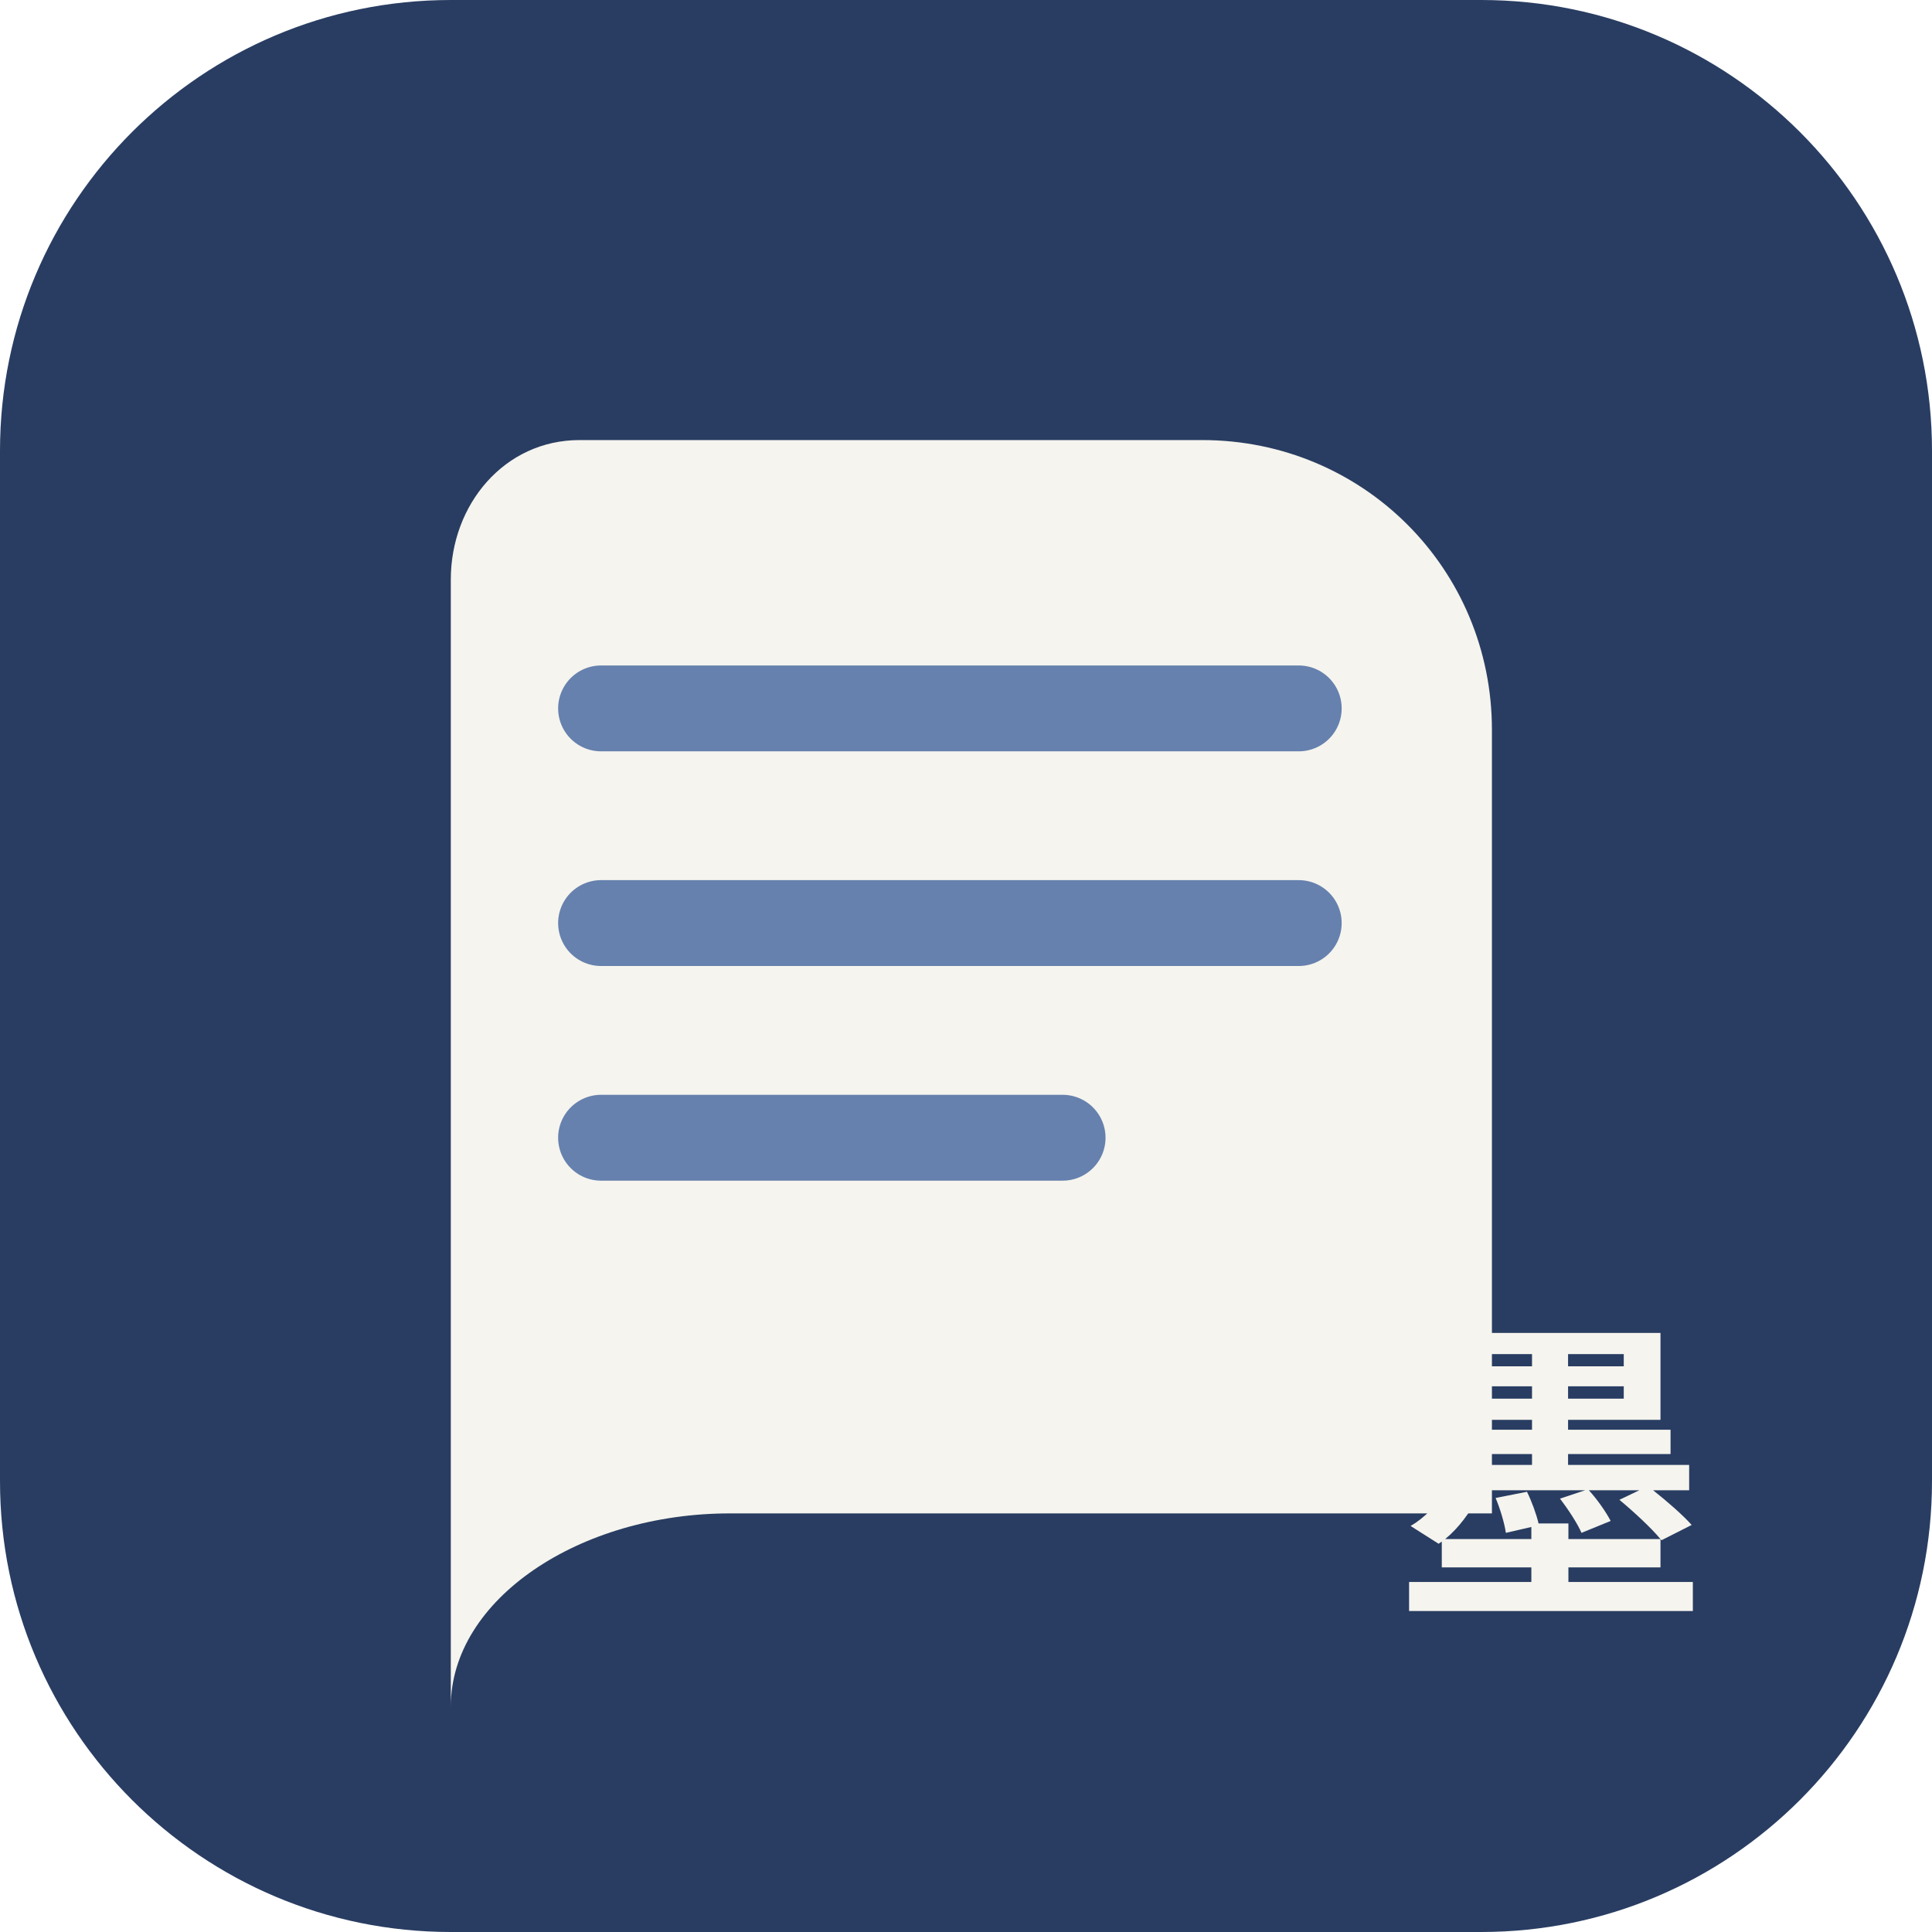
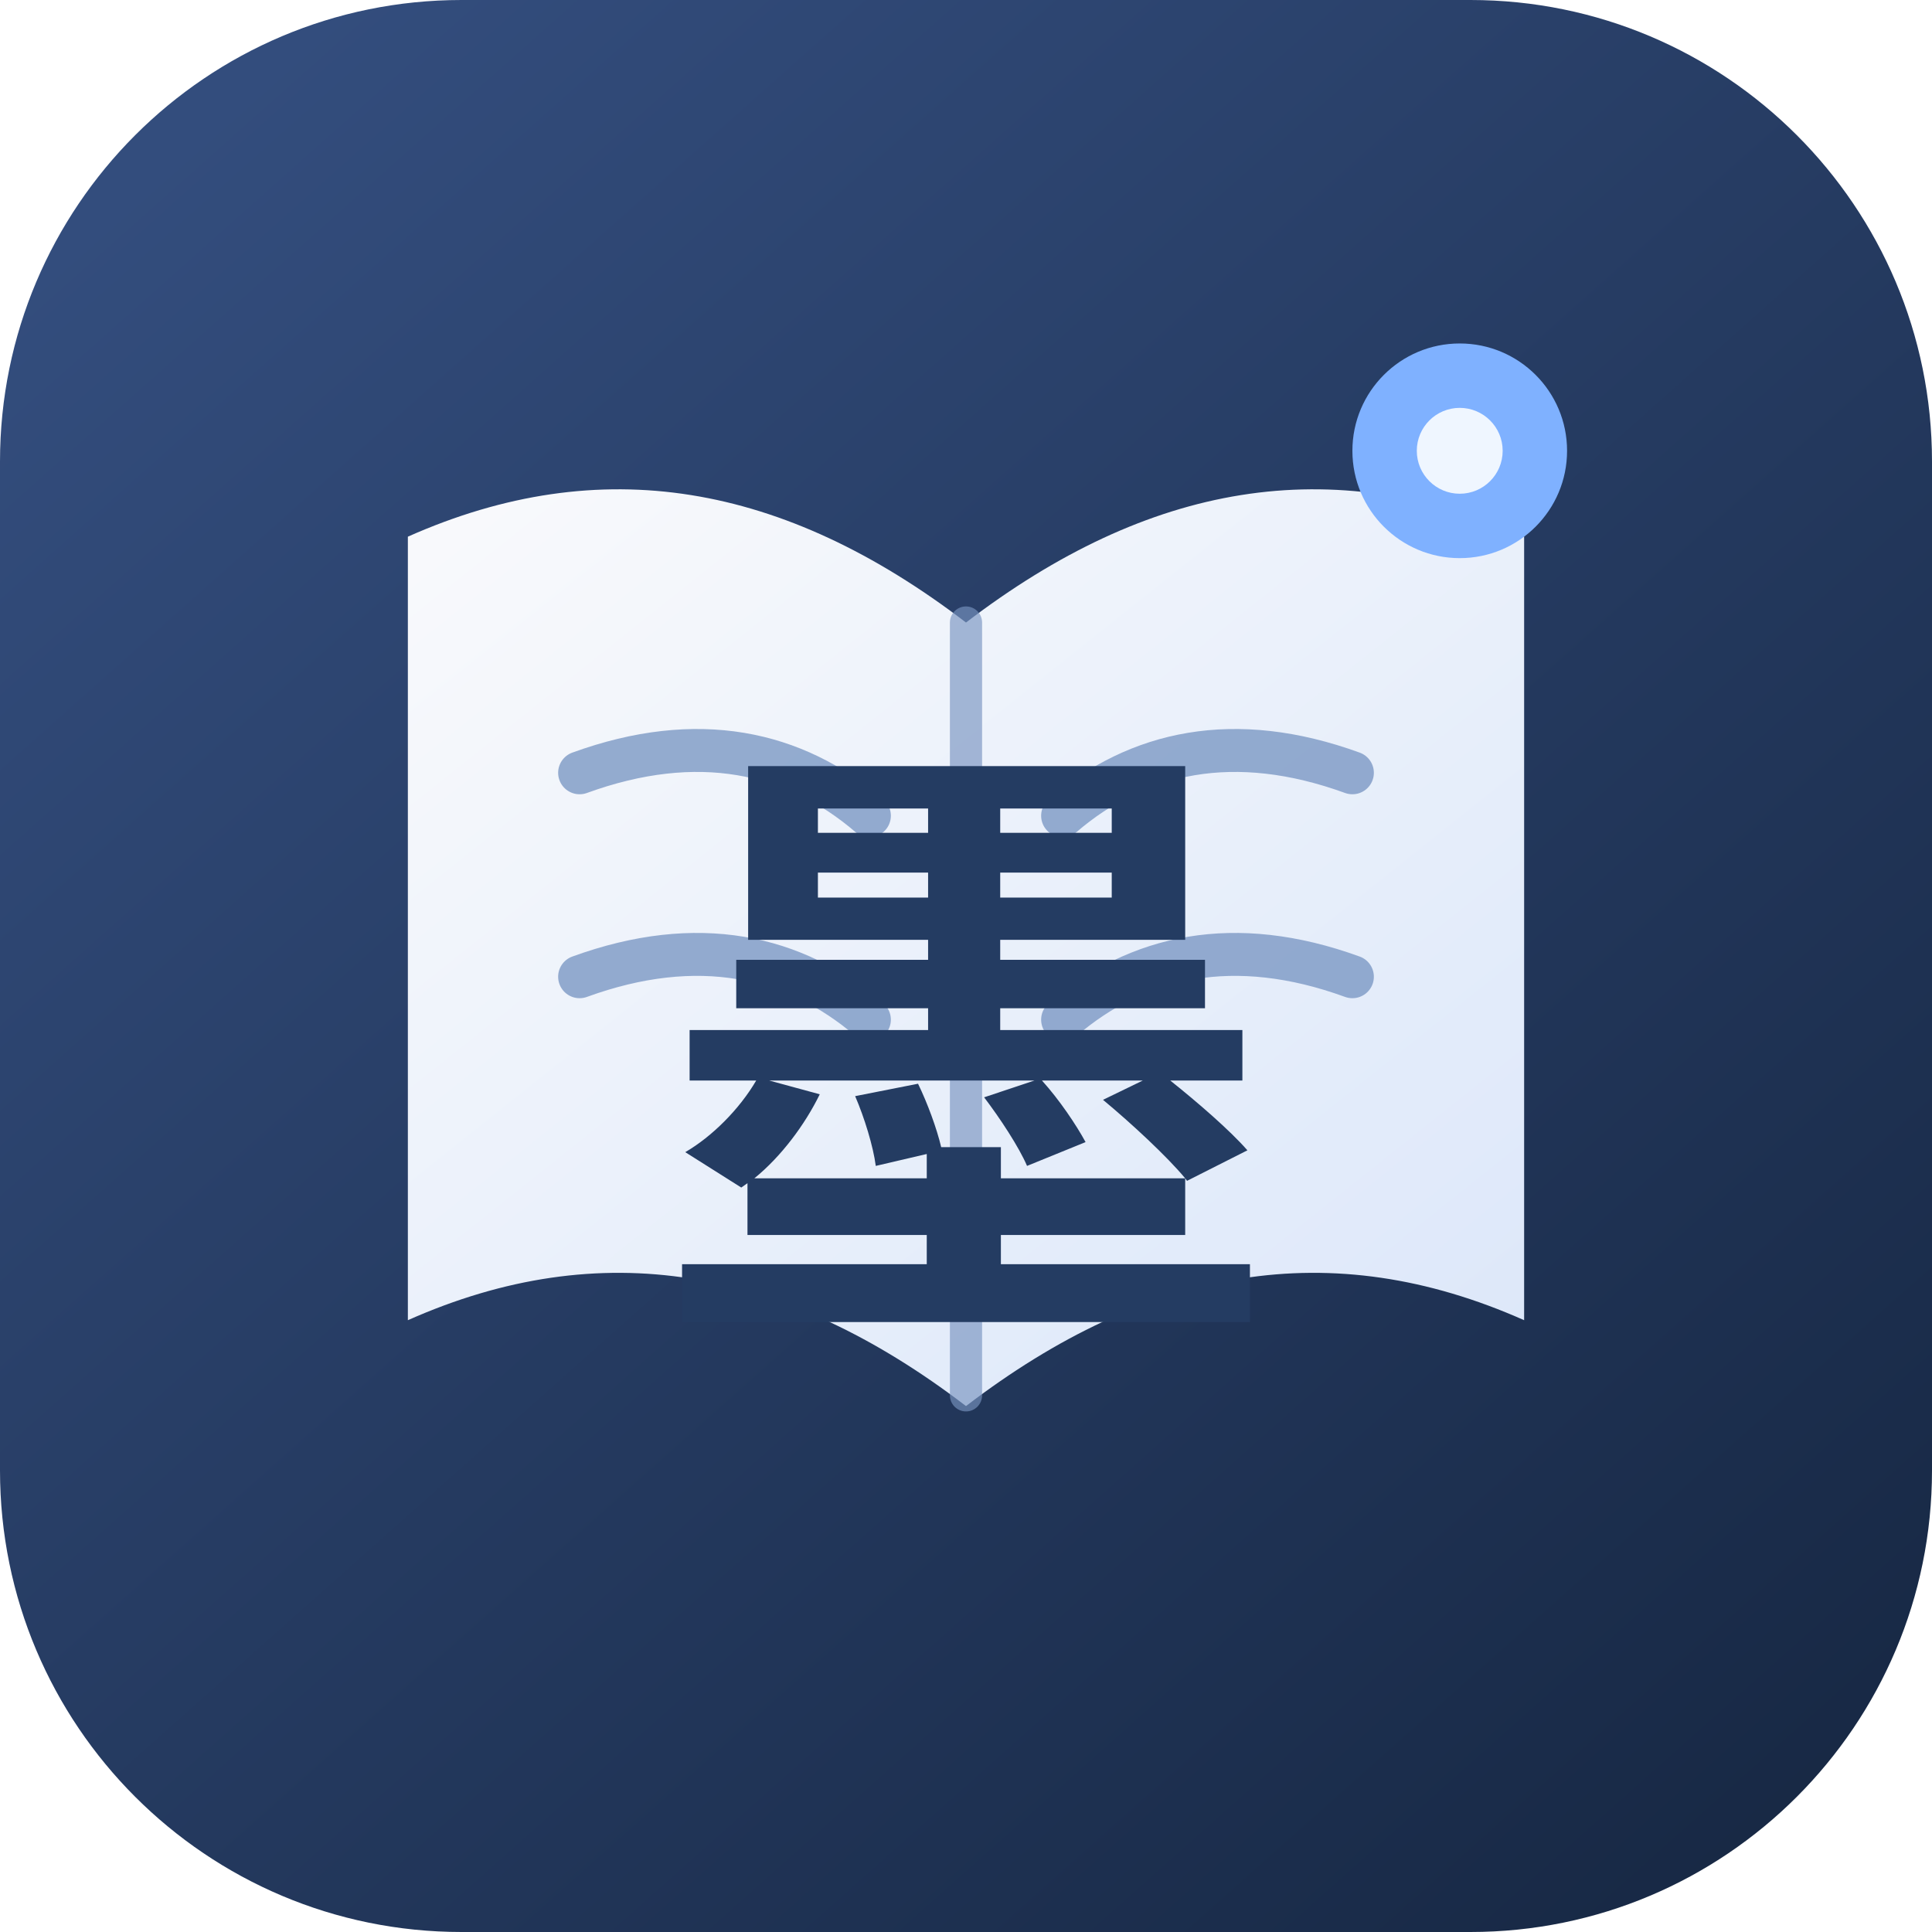
- <svg xmlns="http://www.w3.org/2000/svg" viewBox="0 0 180 180">
-   <rect width="180" height="180" rx="42" fill="#293d62" />
-   <path d="M42 41h70c15 0 27 12 27 27v73H68c-14 0-26 8-26 18V54c0-7 5-13 12-13Z" fill="#f5f4ee" />
-   <path d="M56 66h65M56 86h65M56 106h43" stroke="#6681ae" stroke-width="8" stroke-linecap="round" />
-   <text x="130" y="148" fill="#f5f4ee" font-family="serif" font-size="29" font-weight="700">墨</text>
+ <svg xmlns="http://www.w3.org/2000/svg" viewBox="0 0 180 180" role="img" aria-label="墨间">
+   <defs>
+     <linearGradient id="bg" x1="18" y1="12" x2="164" y2="176" gradientUnits="userSpaceOnUse">
+       <stop stop-color="#334d7d" />
+       <stop offset="1" stop-color="#172844" />
+     </linearGradient>
+     <linearGradient id="paper" x1="44" y1="31" x2="138" y2="149" gradientUnits="userSpaceOnUse">
+       <stop stop-color="#fff" />
+       <stop offset="1" stop-color="#dce9fc" />
+     </linearGradient>
+   </defs>
+   <rect width="180" height="180" rx="43" fill="url(#bg)" />
+   <path d="M38 50c18-8 35-5 52 8v73c-17-13-34-16-52-8V50Zm104 0c-18-8-35-5-52 8v73c17-13 34-16 52-8V50Z" fill="url(#paper)" opacity=".98" />
+   <path d="M90 58v72" stroke="#7894c0" stroke-width="3" stroke-linecap="round" opacity=".65" />
+   <path d="M54 72c11-4 20-2 27 4M54 91c11-4 20-2 27 4M126 72c-11-4-20-2-27 4M126 91c-11-4-20-2-27 4" fill="none" stroke="#7996c3" stroke-width="4" stroke-linecap="round" opacity=".78" />
+   <circle cx="136" cy="42" r="10" fill="#7fb1ff" />
+   <circle cx="136" cy="42" r="4" fill="#eff6ff" />
+   <text x="90" y="119" text-anchor="middle" fill="#243c62" font-family="PingFang SC, Microsoft YaHei, serif" font-size="58" font-weight="700">墨</text>
</svg>
